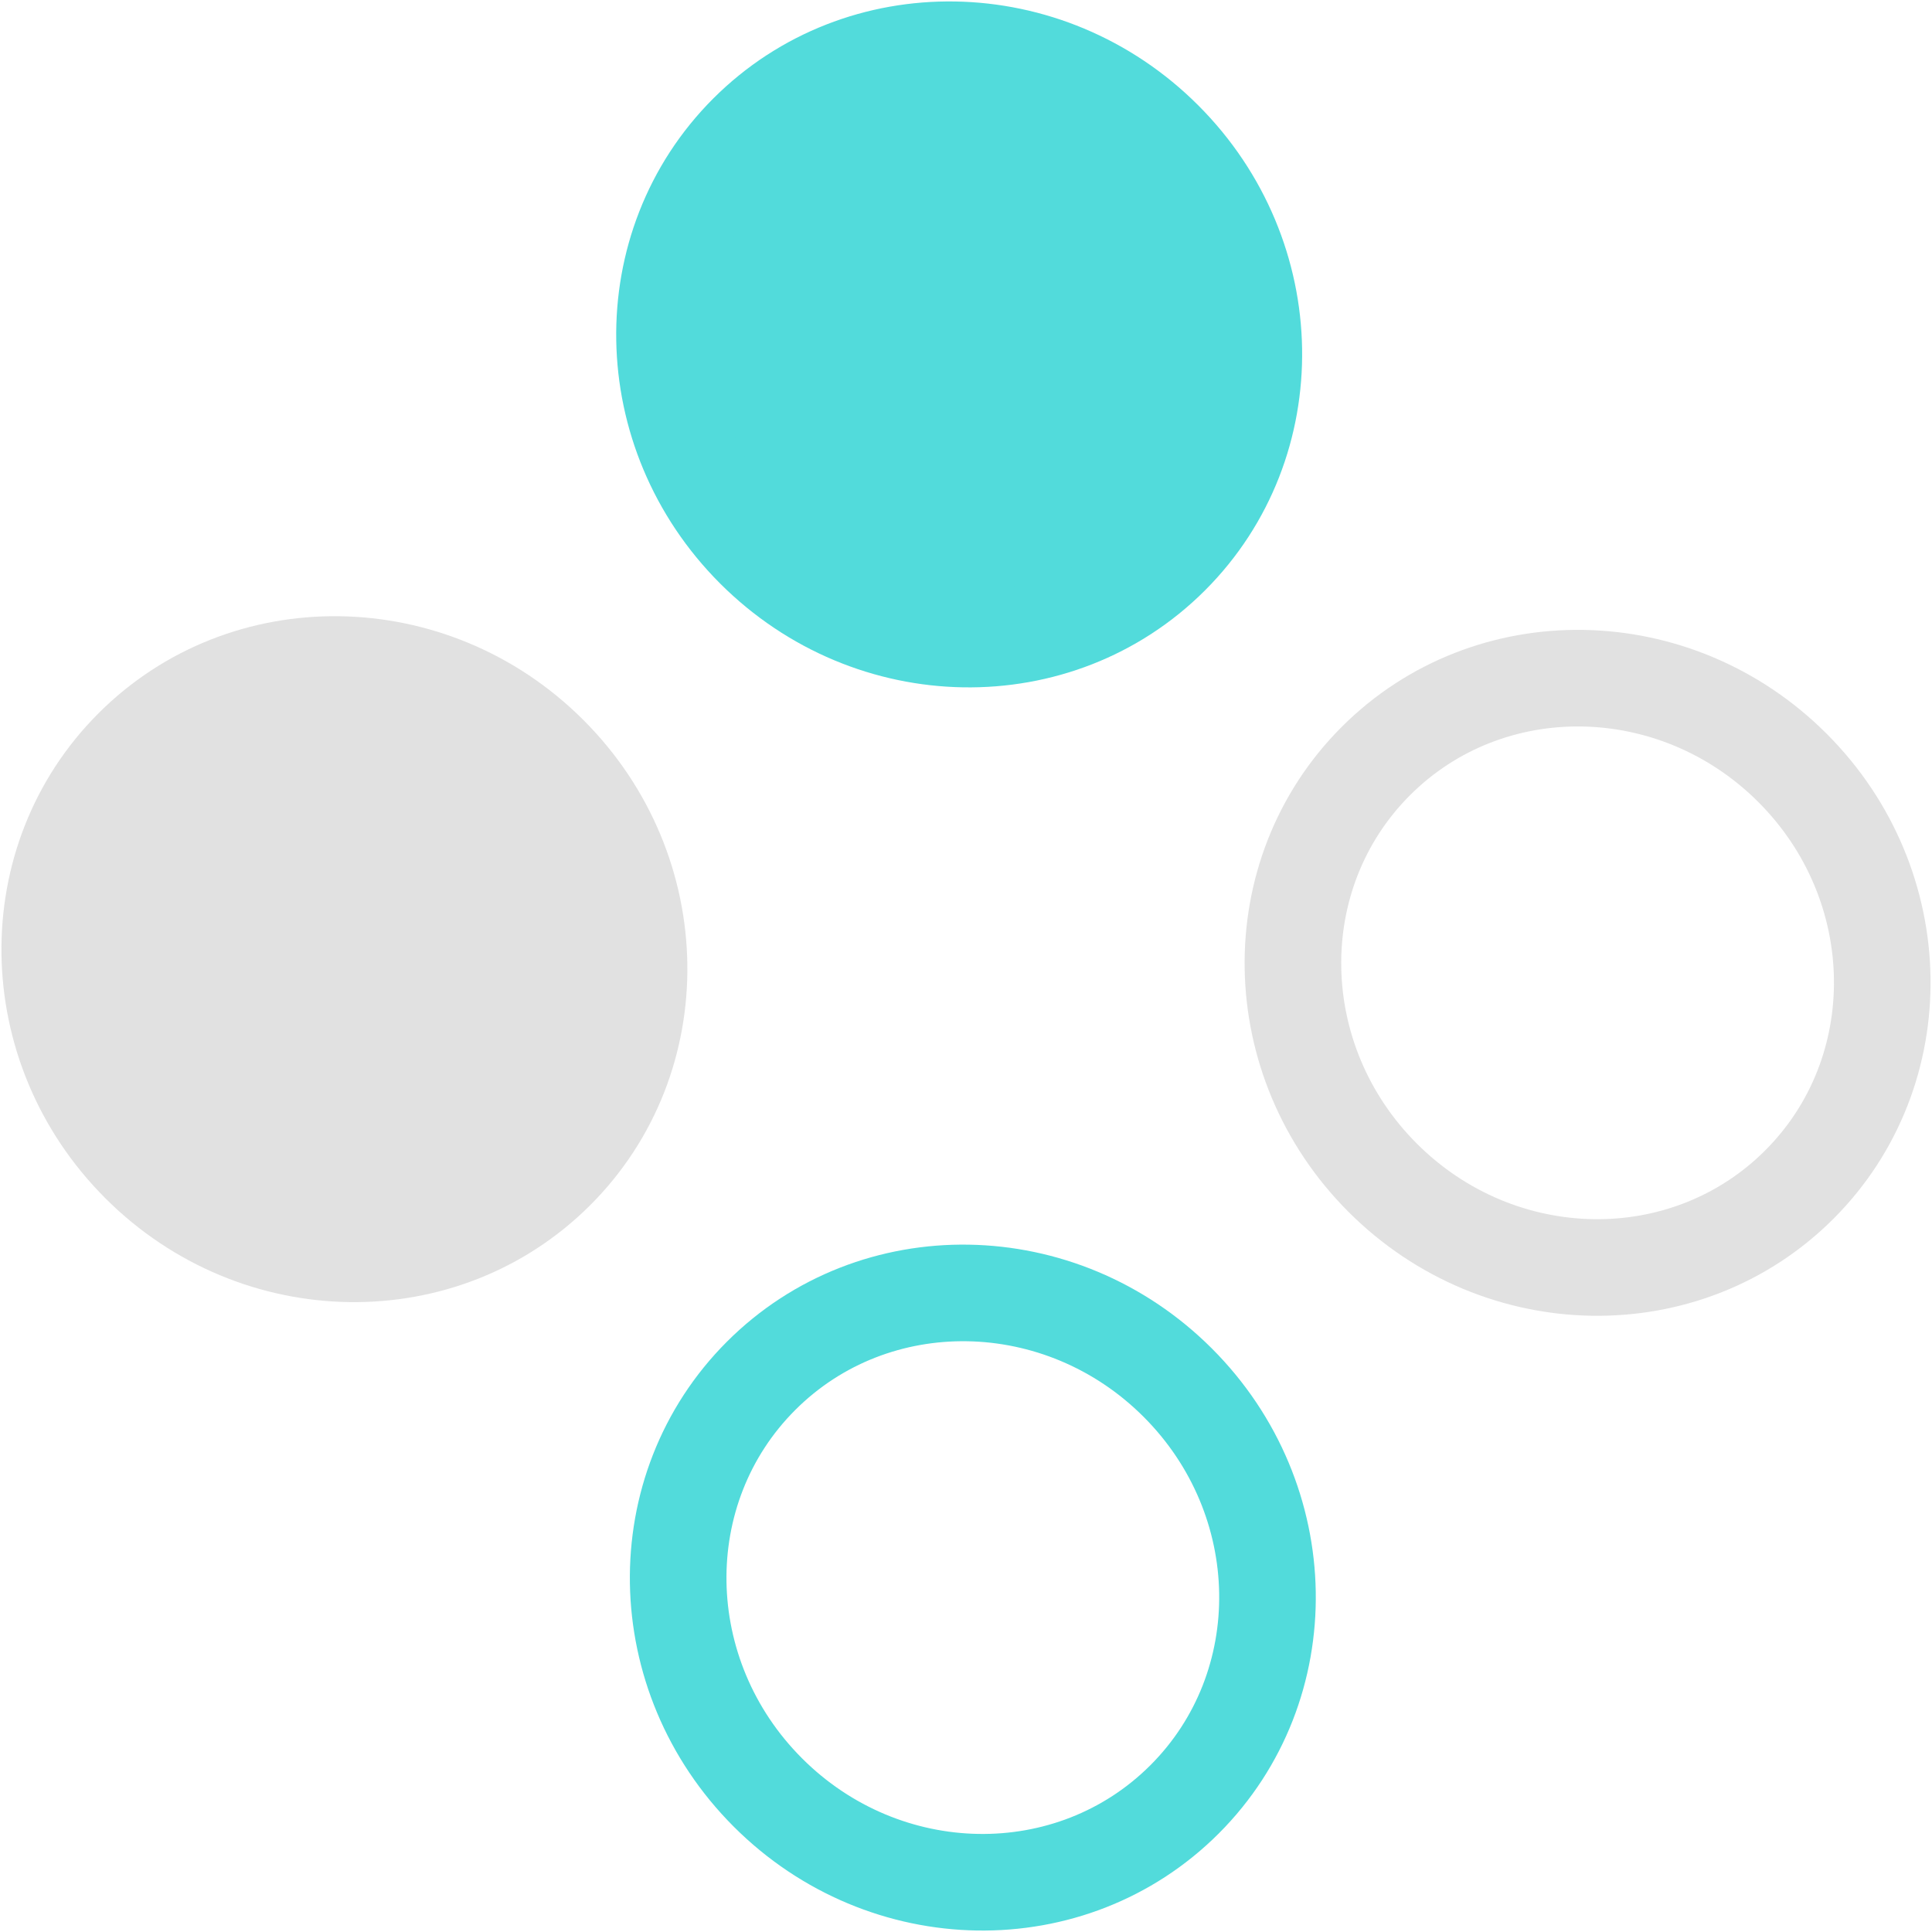
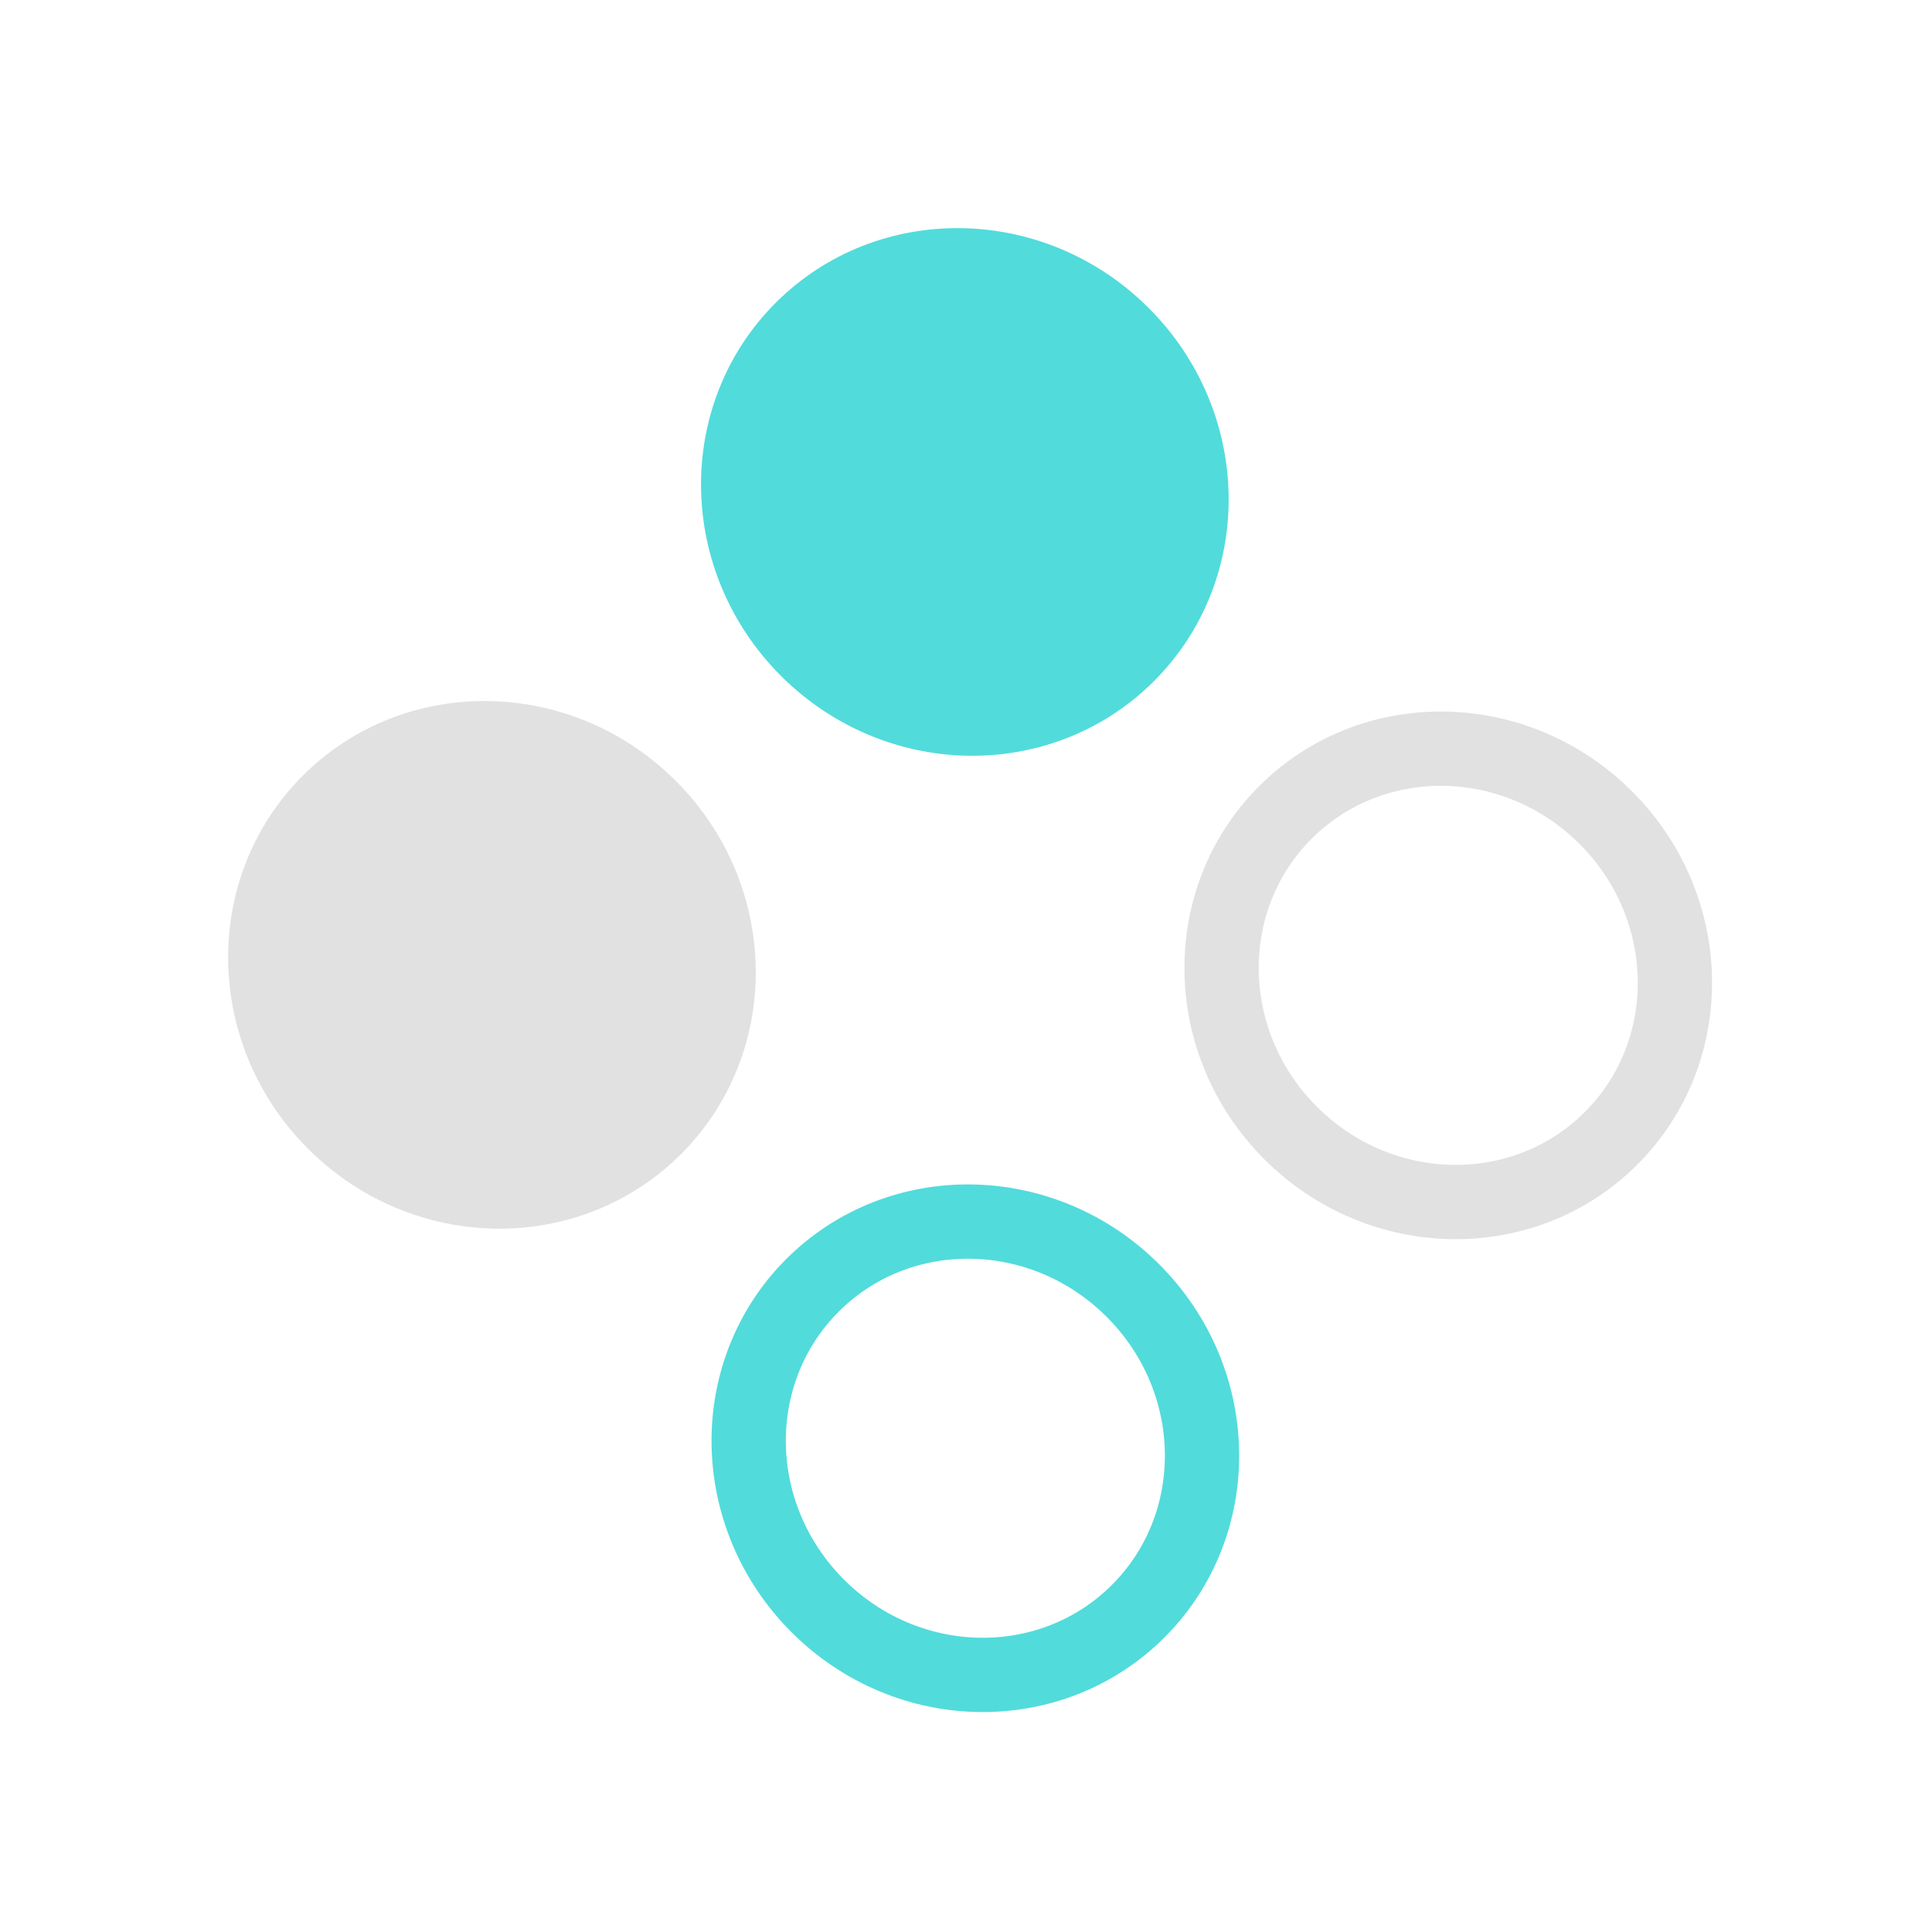
- <svg xmlns="http://www.w3.org/2000/svg" width="100px" height="100px" viewBox="0 0 100 100" version="1.1">
+ <svg xmlns="http://www.w3.org/2000/svg" width="130px" height="130px" viewBox="0 0 130 130" version="1.1">
  <g id="Visual-playground" stroke="none" stroke-width="1" fill="none" fill-rule="evenodd">
-     <g id="Project:-Bassdrive" transform="translate(-915, -4370)">
-       <g id="implementation" transform="translate(965, 4420) rotate(-45) translate(-965, -4420) translate(925, 4379)">
+     <g id="Project:-Bassdrive" transform="translate(-900, -4421)">
+       <g id="implementation" transform="translate(965.2756, 4486.276) rotate(-45) translate(-965.2756, -4486.276) translate(925.2756, 4445.276)">
        <ellipse id="Oval-19-Copy-5" stroke="#52DBDB" stroke-width="5" cx="17.5" cy="64" rx="15" ry="15.5" />
        <ellipse id="Oval-19-Copy-6" stroke="#52DBDB" stroke-width="5" fill="#52DBDB" cx="62.5" cy="18" rx="15" ry="15.5" />
        <ellipse id="Oval-19-Copy" stroke="#E1E1E1" stroke-width="5" transform="translate(62.5, 64) rotate(-180) translate(-62.5, -64) " cx="62.5" cy="64" rx="15" ry="15.5" />
        <ellipse id="Oval-19-Copy-7" fill="#E1E1E1" transform="translate(17.5, 18) rotate(-180) translate(-17.5, -18) " cx="17.5" cy="18" rx="17.5" ry="18" />
      </g>
    </g>
  </g>
</svg>
